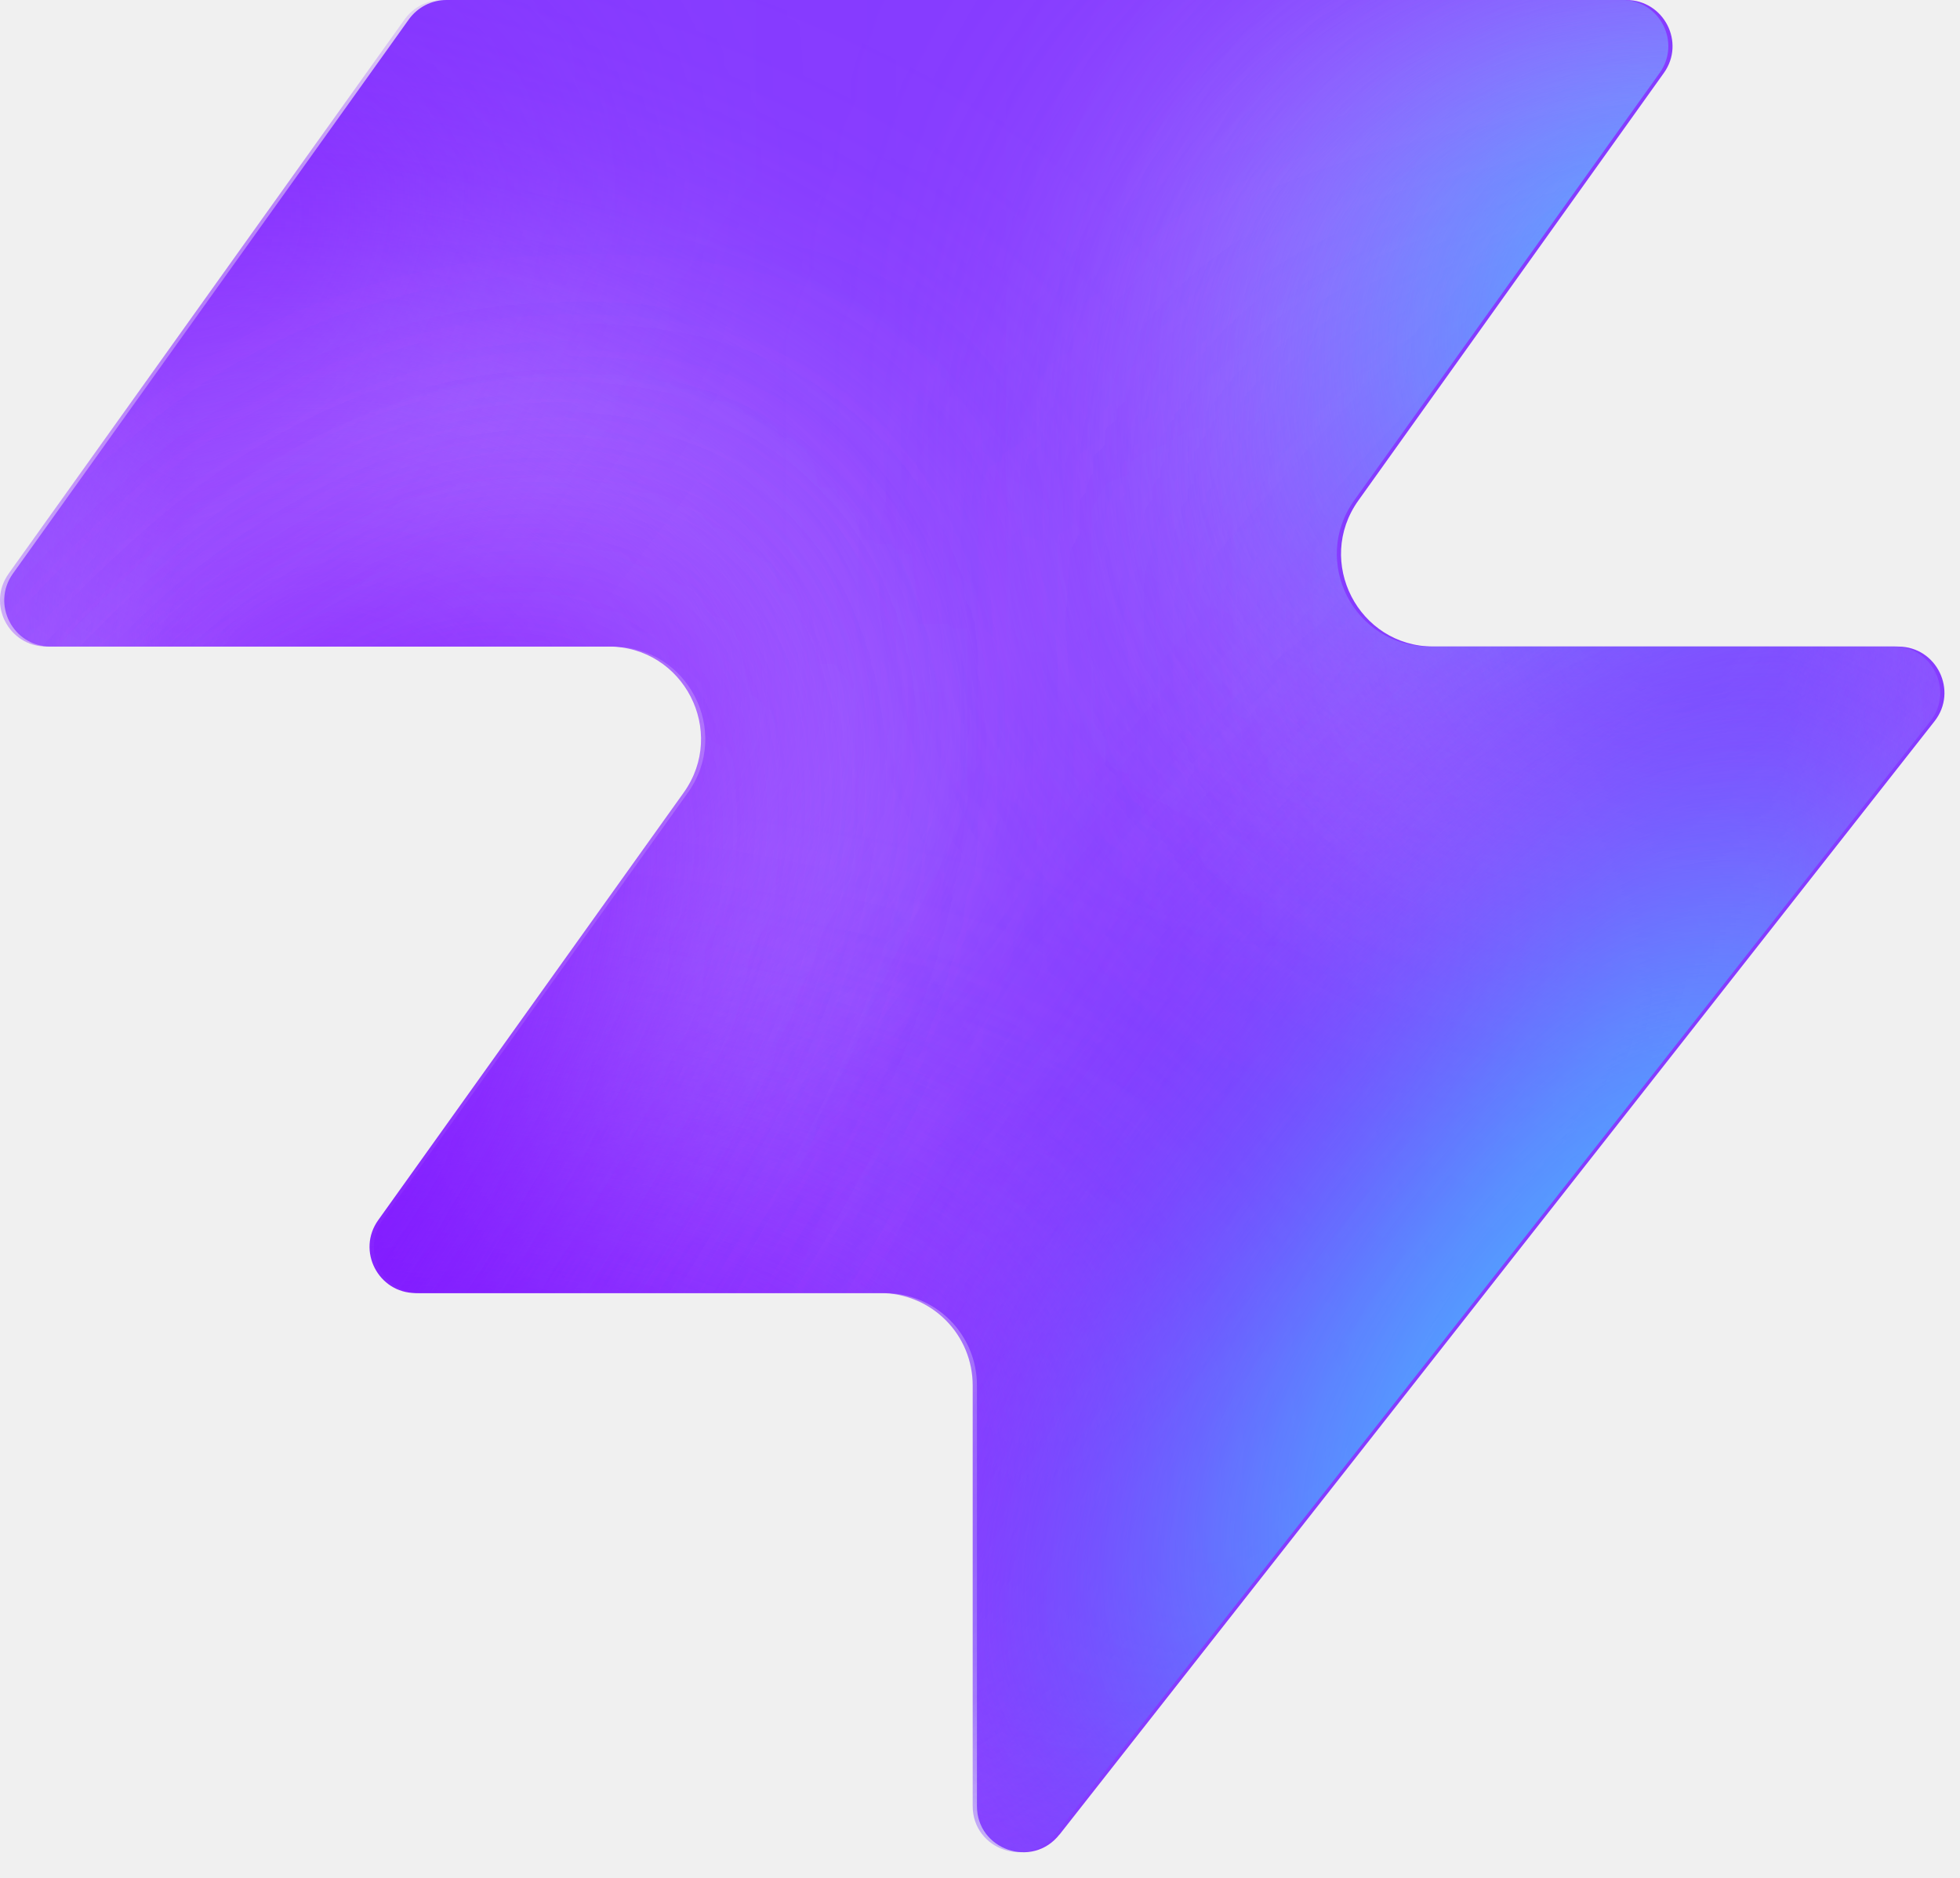
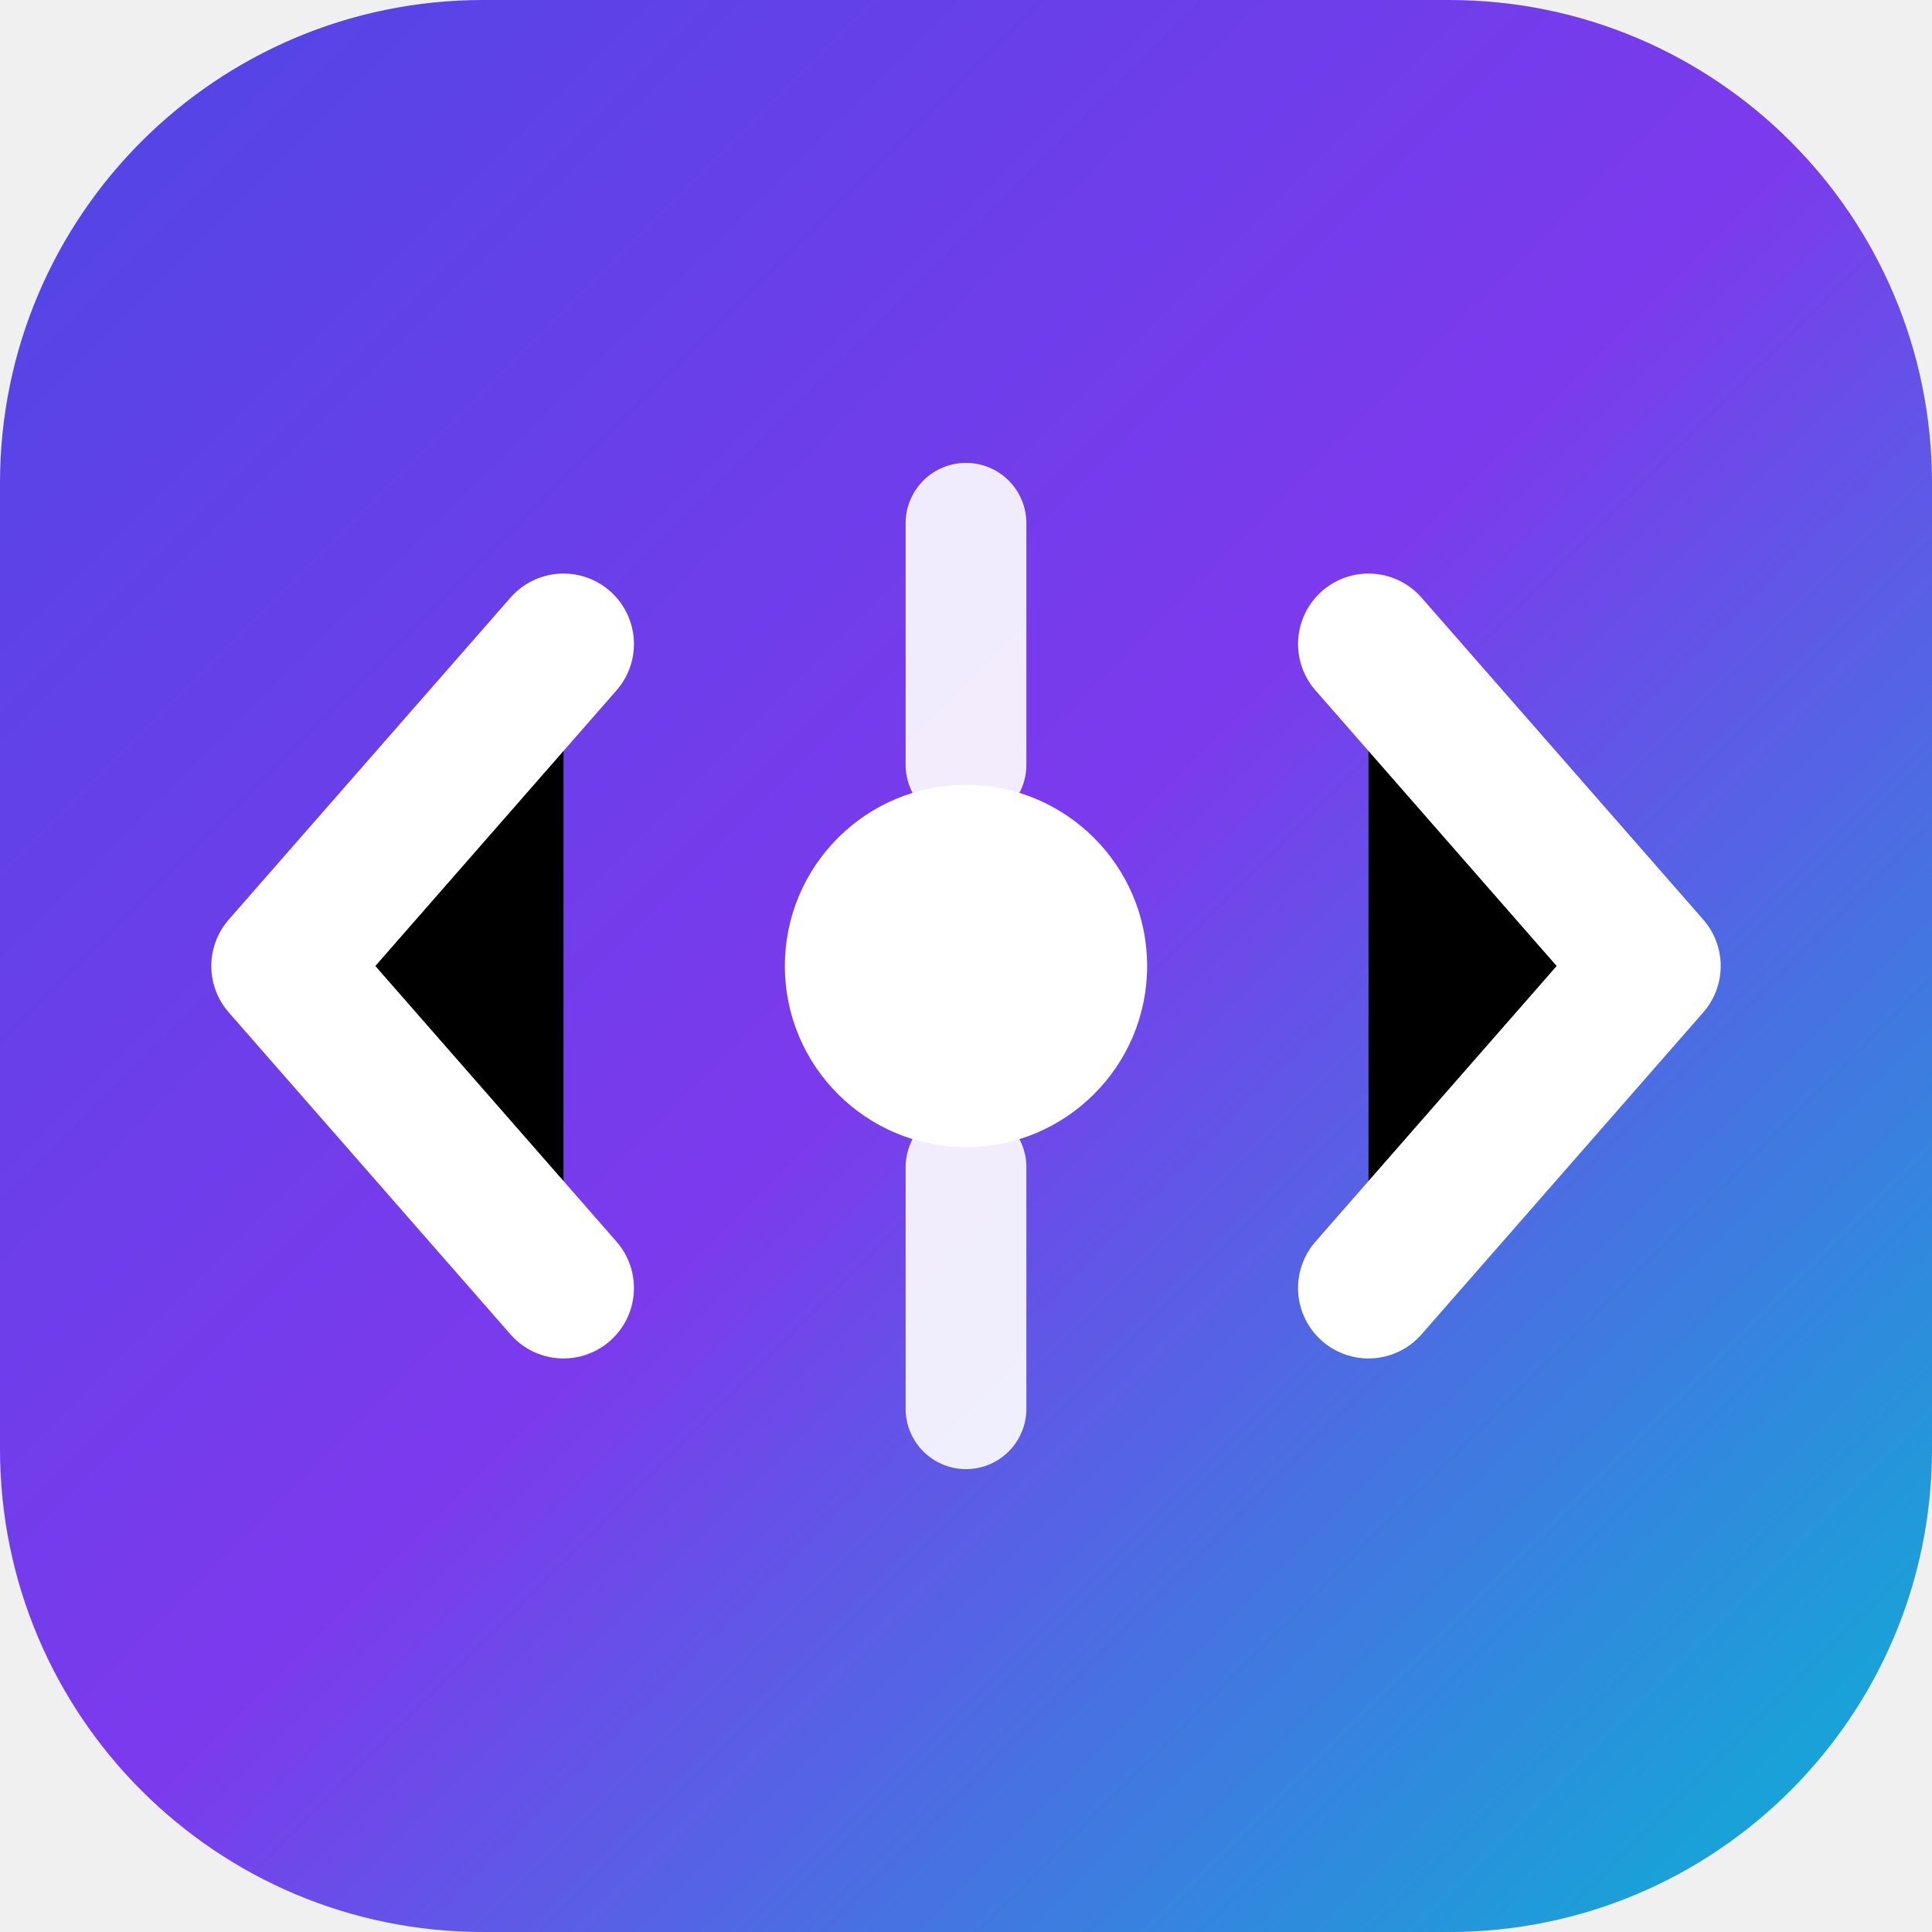
- <svg xmlns="http://www.w3.org/2000/svg" width="48" height="46" fill="none" viewBox="0 0 48 46">
-   <path fill="#863bff" d="M25.946 44.938c-.664.845-2.021.375-2.021-.698V33.937a2.26 2.26 0 0 0-2.262-2.262H10.287c-.92 0-1.456-1.04-.92-1.788l7.48-10.471c1.07-1.497 0-3.578-1.842-3.578H1.237c-.92 0-1.456-1.04-.92-1.788L10.013.474c.214-.297.556-.474.92-.474h28.894c.92 0 1.456 1.04.92 1.788l-7.48 10.471c-1.07 1.498 0 3.579 1.842 3.579h11.377c.943 0 1.473 1.088.89 1.83L25.947 44.94z" style="fill:#863bff;fill:color(display-p3 .525 .23 1);fill-opacity:1" />
-   <mask id="a" width="48" height="46" x="0" y="0" maskUnits="userSpaceOnUse" style="mask-type:alpha">
-     <path fill="#000" d="M25.842 44.938c-.664.844-2.021.375-2.021-.698V33.937a2.26 2.26 0 0 0-2.262-2.262H10.183c-.92 0-1.456-1.04-.92-1.788l7.48-10.471c1.07-1.498 0-3.579-1.842-3.579H1.133c-.92 0-1.456-1.04-.92-1.787L9.91.473c.214-.297.556-.474.92-.474h28.894c.92 0 1.456 1.04.92 1.788l-7.48 10.471c-1.07 1.498 0 3.578 1.842 3.578h11.377c.943 0 1.473 1.088.89 1.832L25.843 44.94z" style="fill:#000;fill-opacity:1" />
-   </mask>
-   <g mask="url(#a)">
-     <g filter="url(#b)">
-       <ellipse cx="5.508" cy="14.704" fill="#ede6ff" rx="5.508" ry="14.704" style="fill:#ede6ff;fill:color(display-p3 .927 .903 1);fill-opacity:1" transform="matrix(.00324 1 1 -.00324 -4.47 31.516)" />
-     </g>
-     <g filter="url(#c)">
-       <ellipse cx="10.399" cy="29.851" fill="#ede6ff" rx="10.399" ry="29.851" style="fill:#ede6ff;fill:color(display-p3 .927 .903 1);fill-opacity:1" transform="matrix(.00324 1 1 -.00324 -39.328 7.883)" />
-     </g>
-     <g filter="url(#d)">
-       <ellipse cx="5.508" cy="30.487" fill="#7e14ff" rx="5.508" ry="30.487" style="fill:#7e14ff;fill:color(display-p3 .492 .077 1);fill-opacity:1" transform="rotate(89.814 -25.913 -14.639)scale(1 -1)" />
-     </g>
-     <g filter="url(#e)">
-       <ellipse cx="5.508" cy="30.599" fill="#7e14ff" rx="5.508" ry="30.599" style="fill:#7e14ff;fill:color(display-p3 .492 .077 1);fill-opacity:1" transform="rotate(89.814 -32.644 -3.334)scale(1 -1)" />
-     </g>
-     <g filter="url(#f)">
-       <ellipse cx="5.508" cy="30.599" fill="#7e14ff" rx="5.508" ry="30.599" style="fill:#7e14ff;fill:color(display-p3 .492 .077 1);fill-opacity:1" transform="matrix(.00324 1 1 -.00324 -34.34 30.47)" />
-     </g>
-     <g filter="url(#g)">
-       <ellipse cx="14.072" cy="22.078" fill="#ede6ff" rx="14.072" ry="22.078" style="fill:#ede6ff;fill:color(display-p3 .927 .903 1);fill-opacity:1" transform="rotate(93.35 24.506 48.493)scale(-1 1)" />
-     </g>
-     <g filter="url(#h)">
-       <ellipse cx="3.47" cy="21.501" fill="#7e14ff" rx="3.47" ry="21.501" style="fill:#7e14ff;fill:color(display-p3 .492 .077 1);fill-opacity:1" transform="rotate(89.009 28.708 47.59)scale(-1 1)" />
-     </g>
-     <g filter="url(#i)">
-       <ellipse cx="3.47" cy="21.501" fill="#7e14ff" rx="3.47" ry="21.501" style="fill:#7e14ff;fill:color(display-p3 .492 .077 1);fill-opacity:1" transform="rotate(89.009 28.708 47.59)scale(-1 1)" />
-     </g>
-     <g filter="url(#j)">
-       <ellipse cx=".387" cy="8.972" fill="#7e14ff" rx="4.407" ry="29.108" style="fill:#7e14ff;fill:color(display-p3 .492 .077 1);fill-opacity:1" transform="rotate(39.51 .387 8.972)" />
-     </g>
-     <g filter="url(#k)">
-       <ellipse cx="47.523" cy="-6.092" fill="#7e14ff" rx="4.407" ry="29.108" style="fill:#7e14ff;fill:color(display-p3 .492 .077 1);fill-opacity:1" transform="rotate(37.892 47.523 -6.092)" />
-     </g>
-     <g filter="url(#l)">
-       <ellipse cx="41.412" cy="6.333" fill="#47bfff" rx="5.971" ry="9.665" style="fill:#47bfff;fill:color(display-p3 .28 .748 1);fill-opacity:1" transform="rotate(37.892 41.412 6.333)" />
-     </g>
-     <g filter="url(#m)">
-       <ellipse cx="-1.879" cy="38.332" fill="#7e14ff" rx="4.407" ry="29.108" style="fill:#7e14ff;fill:color(display-p3 .492 .077 1);fill-opacity:1" transform="rotate(37.892 -1.88 38.332)" />
-     </g>
-     <g filter="url(#n)">
-       <ellipse cx="-1.879" cy="38.332" fill="#7e14ff" rx="4.407" ry="29.108" style="fill:#7e14ff;fill:color(display-p3 .492 .077 1);fill-opacity:1" transform="rotate(37.892 -1.88 38.332)" />
-     </g>
-     <g filter="url(#o)">
-       <ellipse cx="35.651" cy="29.907" fill="#7e14ff" rx="4.407" ry="29.108" style="fill:#7e14ff;fill:color(display-p3 .492 .077 1);fill-opacity:1" transform="rotate(37.892 35.651 29.907)" />
-     </g>
-     <g filter="url(#p)">
-       <ellipse cx="38.418" cy="32.4" fill="#47bfff" rx="5.971" ry="15.297" style="fill:#47bfff;fill:color(display-p3 .28 .748 1);fill-opacity:1" transform="rotate(37.892 38.418 32.4)" />
-     </g>
-   </g>
+ <svg xmlns="http://www.w3.org/2000/svg" viewBox="0 0 48 48" width="48" height="48">
  <defs>
-     <filter id="b" width="60.045" height="41.654" x="-19.77" y="16.149" color-interpolation-filters="sRGB" filterUnits="userSpaceOnUse">
-       <feFlood flood-opacity="0" result="BackgroundImageFix" />
-       <feBlend in="SourceGraphic" in2="BackgroundImageFix" result="shape" />
-       <feGaussianBlur result="effect1_foregroundBlur_2002_17158" stdDeviation="7.659" />
-     </filter>
-     <filter id="c" width="90.34" height="51.437" x="-54.613" y="-7.533" color-interpolation-filters="sRGB" filterUnits="userSpaceOnUse">
-       <feFlood flood-opacity="0" result="BackgroundImageFix" />
-       <feBlend in="SourceGraphic" in2="BackgroundImageFix" result="shape" />
-       <feGaussianBlur result="effect1_foregroundBlur_2002_17158" stdDeviation="7.659" />
-     </filter>
-     <filter id="d" width="79.355" height="29.4" x="-49.64" y="2.03" color-interpolation-filters="sRGB" filterUnits="userSpaceOnUse">
-       <feFlood flood-opacity="0" result="BackgroundImageFix" />
-       <feBlend in="SourceGraphic" in2="BackgroundImageFix" result="shape" />
-       <feGaussianBlur result="effect1_foregroundBlur_2002_17158" stdDeviation="4.596" />
-     </filter>
-     <filter id="e" width="79.579" height="29.4" x="-45.045" y="20.029" color-interpolation-filters="sRGB" filterUnits="userSpaceOnUse">
-       <feFlood flood-opacity="0" result="BackgroundImageFix" />
-       <feBlend in="SourceGraphic" in2="BackgroundImageFix" result="shape" />
-       <feGaussianBlur result="effect1_foregroundBlur_2002_17158" stdDeviation="4.596" />
-     </filter>
-     <filter id="f" width="79.579" height="29.4" x="-43.513" y="21.178" color-interpolation-filters="sRGB" filterUnits="userSpaceOnUse">
-       <feFlood flood-opacity="0" result="BackgroundImageFix" />
-       <feBlend in="SourceGraphic" in2="BackgroundImageFix" result="shape" />
-       <feGaussianBlur result="effect1_foregroundBlur_2002_17158" stdDeviation="4.596" />
-     </filter>
-     <filter id="g" width="74.749" height="58.852" x="15.756" y="-17.901" color-interpolation-filters="sRGB" filterUnits="userSpaceOnUse">
-       <feFlood flood-opacity="0" result="BackgroundImageFix" />
-       <feBlend in="SourceGraphic" in2="BackgroundImageFix" result="shape" />
-       <feGaussianBlur result="effect1_foregroundBlur_2002_17158" stdDeviation="7.659" />
-     </filter>
-     <filter id="h" width="61.377" height="25.362" x="23.548" y="2.284" color-interpolation-filters="sRGB" filterUnits="userSpaceOnUse">
-       <feFlood flood-opacity="0" result="BackgroundImageFix" />
-       <feBlend in="SourceGraphic" in2="BackgroundImageFix" result="shape" />
-       <feGaussianBlur result="effect1_foregroundBlur_2002_17158" stdDeviation="4.596" />
-     </filter>
-     <filter id="i" width="61.377" height="25.362" x="23.548" y="2.284" color-interpolation-filters="sRGB" filterUnits="userSpaceOnUse">
-       <feFlood flood-opacity="0" result="BackgroundImageFix" />
-       <feBlend in="SourceGraphic" in2="BackgroundImageFix" result="shape" />
-       <feGaussianBlur result="effect1_foregroundBlur_2002_17158" stdDeviation="4.596" />
-     </filter>
-     <filter id="j" width="56.045" height="63.649" x="-27.636" y="-22.853" color-interpolation-filters="sRGB" filterUnits="userSpaceOnUse">
-       <feFlood flood-opacity="0" result="BackgroundImageFix" />
-       <feBlend in="SourceGraphic" in2="BackgroundImageFix" result="shape" />
-       <feGaussianBlur result="effect1_foregroundBlur_2002_17158" stdDeviation="4.596" />
-     </filter>
-     <filter id="k" width="54.814" height="64.646" x="20.116" y="-38.415" color-interpolation-filters="sRGB" filterUnits="userSpaceOnUse">
-       <feFlood flood-opacity="0" result="BackgroundImageFix" />
-       <feBlend in="SourceGraphic" in2="BackgroundImageFix" result="shape" />
-       <feGaussianBlur result="effect1_foregroundBlur_2002_17158" stdDeviation="4.596" />
-     </filter>
-     <filter id="l" width="33.541" height="35.313" x="24.641" y="-11.323" color-interpolation-filters="sRGB" filterUnits="userSpaceOnUse">
-       <feFlood flood-opacity="0" result="BackgroundImageFix" />
-       <feBlend in="SourceGraphic" in2="BackgroundImageFix" result="shape" />
-       <feGaussianBlur result="effect1_foregroundBlur_2002_17158" stdDeviation="4.596" />
-     </filter>
-     <filter id="m" width="54.814" height="64.646" x="-29.286" y="6.009" color-interpolation-filters="sRGB" filterUnits="userSpaceOnUse">
-       <feFlood flood-opacity="0" result="BackgroundImageFix" />
-       <feBlend in="SourceGraphic" in2="BackgroundImageFix" result="shape" />
-       <feGaussianBlur result="effect1_foregroundBlur_2002_17158" stdDeviation="4.596" />
-     </filter>
-     <filter id="n" width="54.814" height="64.646" x="-29.286" y="6.009" color-interpolation-filters="sRGB" filterUnits="userSpaceOnUse">
-       <feFlood flood-opacity="0" result="BackgroundImageFix" />
-       <feBlend in="SourceGraphic" in2="BackgroundImageFix" result="shape" />
-       <feGaussianBlur result="effect1_foregroundBlur_2002_17158" stdDeviation="4.596" />
-     </filter>
-     <filter id="o" width="54.814" height="64.646" x="8.244" y="-2.416" color-interpolation-filters="sRGB" filterUnits="userSpaceOnUse">
-       <feFlood flood-opacity="0" result="BackgroundImageFix" />
-       <feBlend in="SourceGraphic" in2="BackgroundImageFix" result="shape" />
-       <feGaussianBlur result="effect1_foregroundBlur_2002_17158" stdDeviation="4.596" />
-     </filter>
-     <filter id="p" width="39.409" height="43.623" x="18.713" y="10.588" color-interpolation-filters="sRGB" filterUnits="userSpaceOnUse">
-       <feFlood flood-opacity="0" result="BackgroundImageFix" />
-       <feBlend in="SourceGraphic" in2="BackgroundImageFix" result="shape" />
-       <feGaussianBlur result="effect1_foregroundBlur_2002_17158" stdDeviation="4.596" />
-     </filter>
+     <linearGradient id="upGrad" x1="0%" y1="0%" x2="100%" y2="100%">
+       <stop offset="0%" stop-color="#4f46e5" />
+       <stop offset="50%" stop-color="#7c3aed" />
+       <stop offset="100%" stop-color="#06b6d4" />
+     </linearGradient>
  </defs>
+   <rect width="48" height="48" rx="12" fill="url(#upGrad)" />
+   <path d="M14 16L7 24L14 32" stroke="#ffffff" stroke-width="3.5" stroke-linecap="round" stroke-linejoin="round" />
+   <path d="M34 16L41 24L34 32" stroke="#ffffff" stroke-width="3.5" stroke-linecap="round" stroke-linejoin="round" />
+   <circle cx="24" cy="24" r="4.5" fill="#ffffff" />
+   <path d="M24 13V19M24 29V35" stroke="#ffffff" stroke-width="3" stroke-linecap="round" stroke-opacity="0.9" />
</svg>
